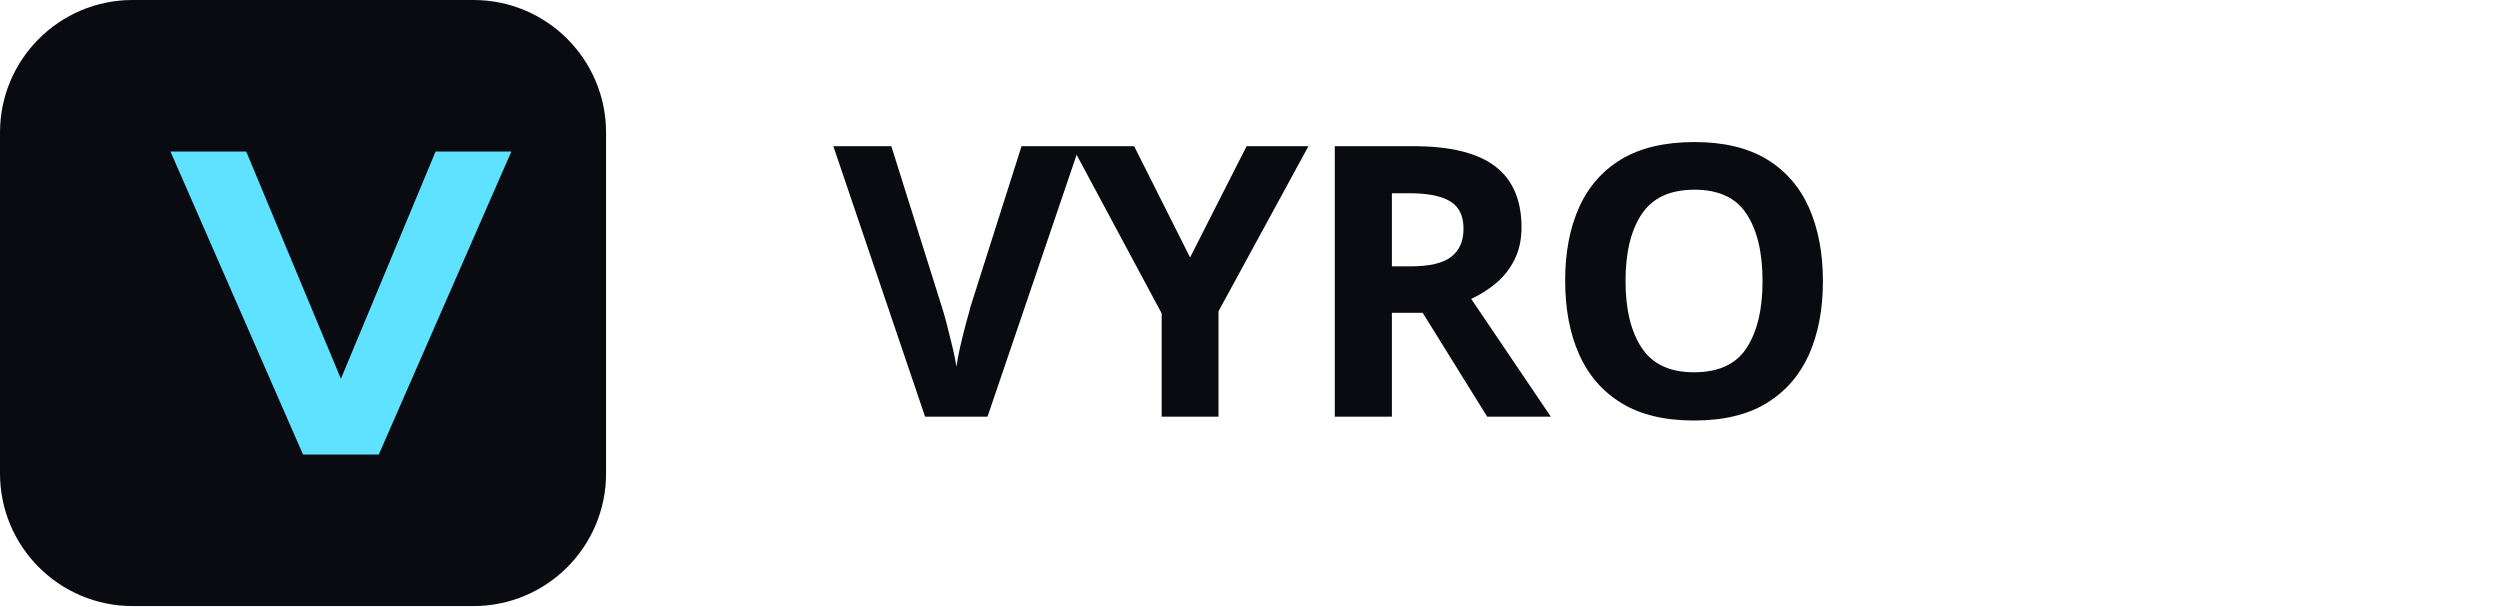
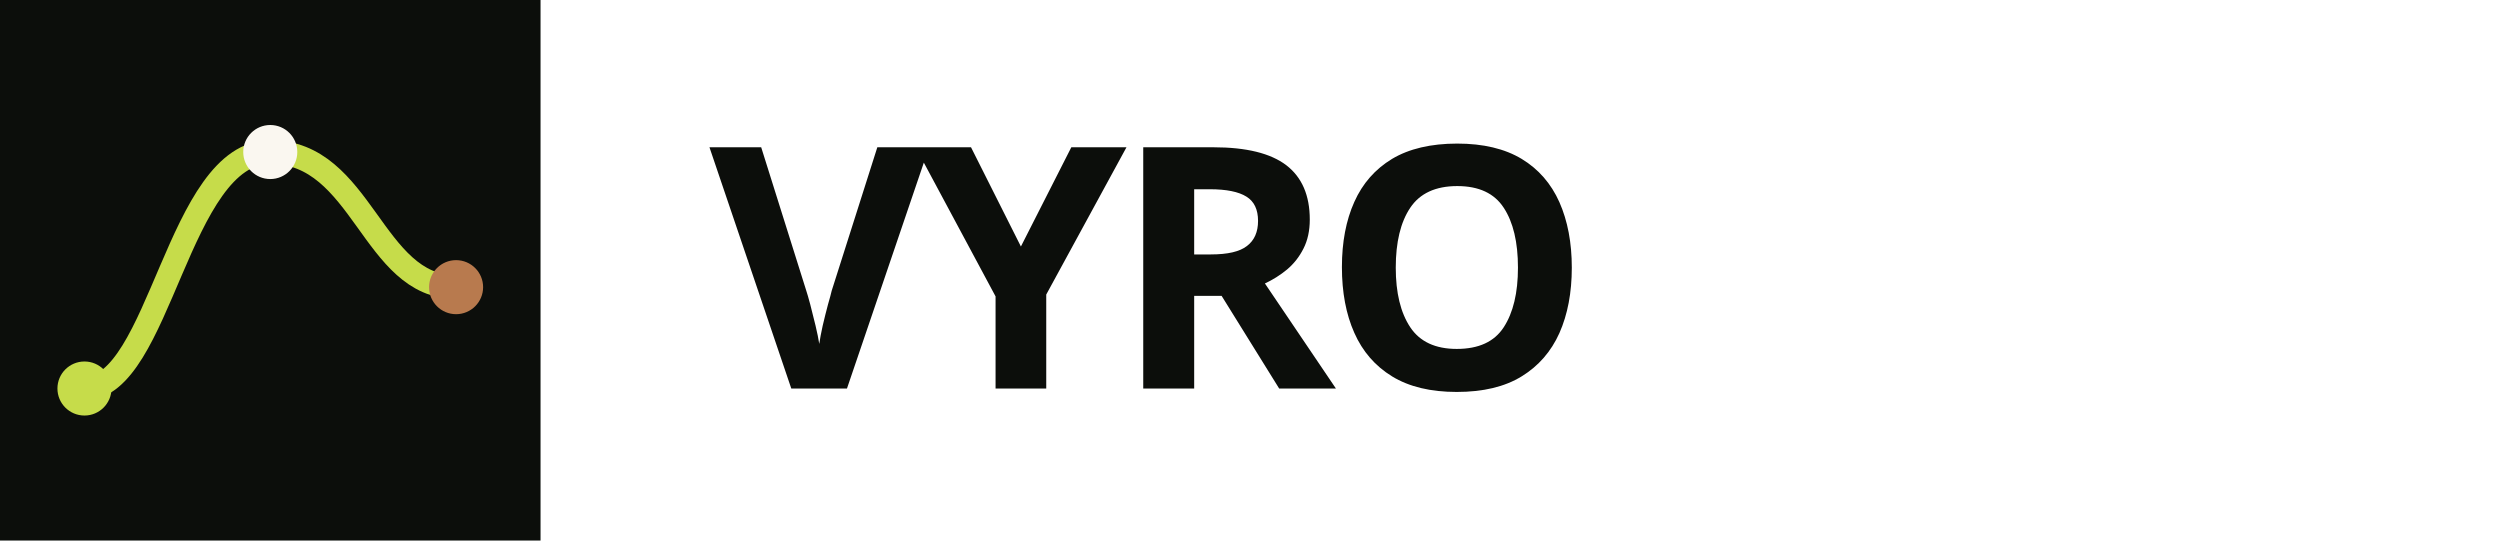
- <svg xmlns="http://www.w3.org/2000/svg" viewBox="0 0 132 32" fill="none">
-   <rect width="32" height="32" rx="7" fill="#0A0B10" />
-   <path d="M9 8h4l5 12 5-12h4l-7 16h-4L9 8z" fill="#5EE2FF" />
-   <text x="44" y="22" fill="#0A0B10" font-family="Geist, sans-serif" font-weight="600" font-size="20" letter-spacing="-0.02em">VYRO</text>
+ <svg xmlns="http://www.w3.org/2000/svg" viewBox="0 0 148 32" fill="none">
+   <rect width="32" height="32" fill="#0C0E0B" />
+   <path d="M5 23C9.5 23 10.5 9 16 9C21.5 9 22 17 27 17" stroke="#C6DC4A" stroke-width="1.4" fill="none" />
+   <circle cx="5" cy="23" r="1.6" fill="#C6DC4A" />
+   <circle cx="16" cy="9" r="1.6" fill="#FAF7F0" />
+   <circle cx="27" cy="17" r="1.6" fill="#B87A4E" />
+   <text x="42" y="23" fill="#0C0E0B" font-family="Syne, sans-serif" font-size="20" font-weight="800" letter-spacing="-0.8">VYRO</text>
</svg>
